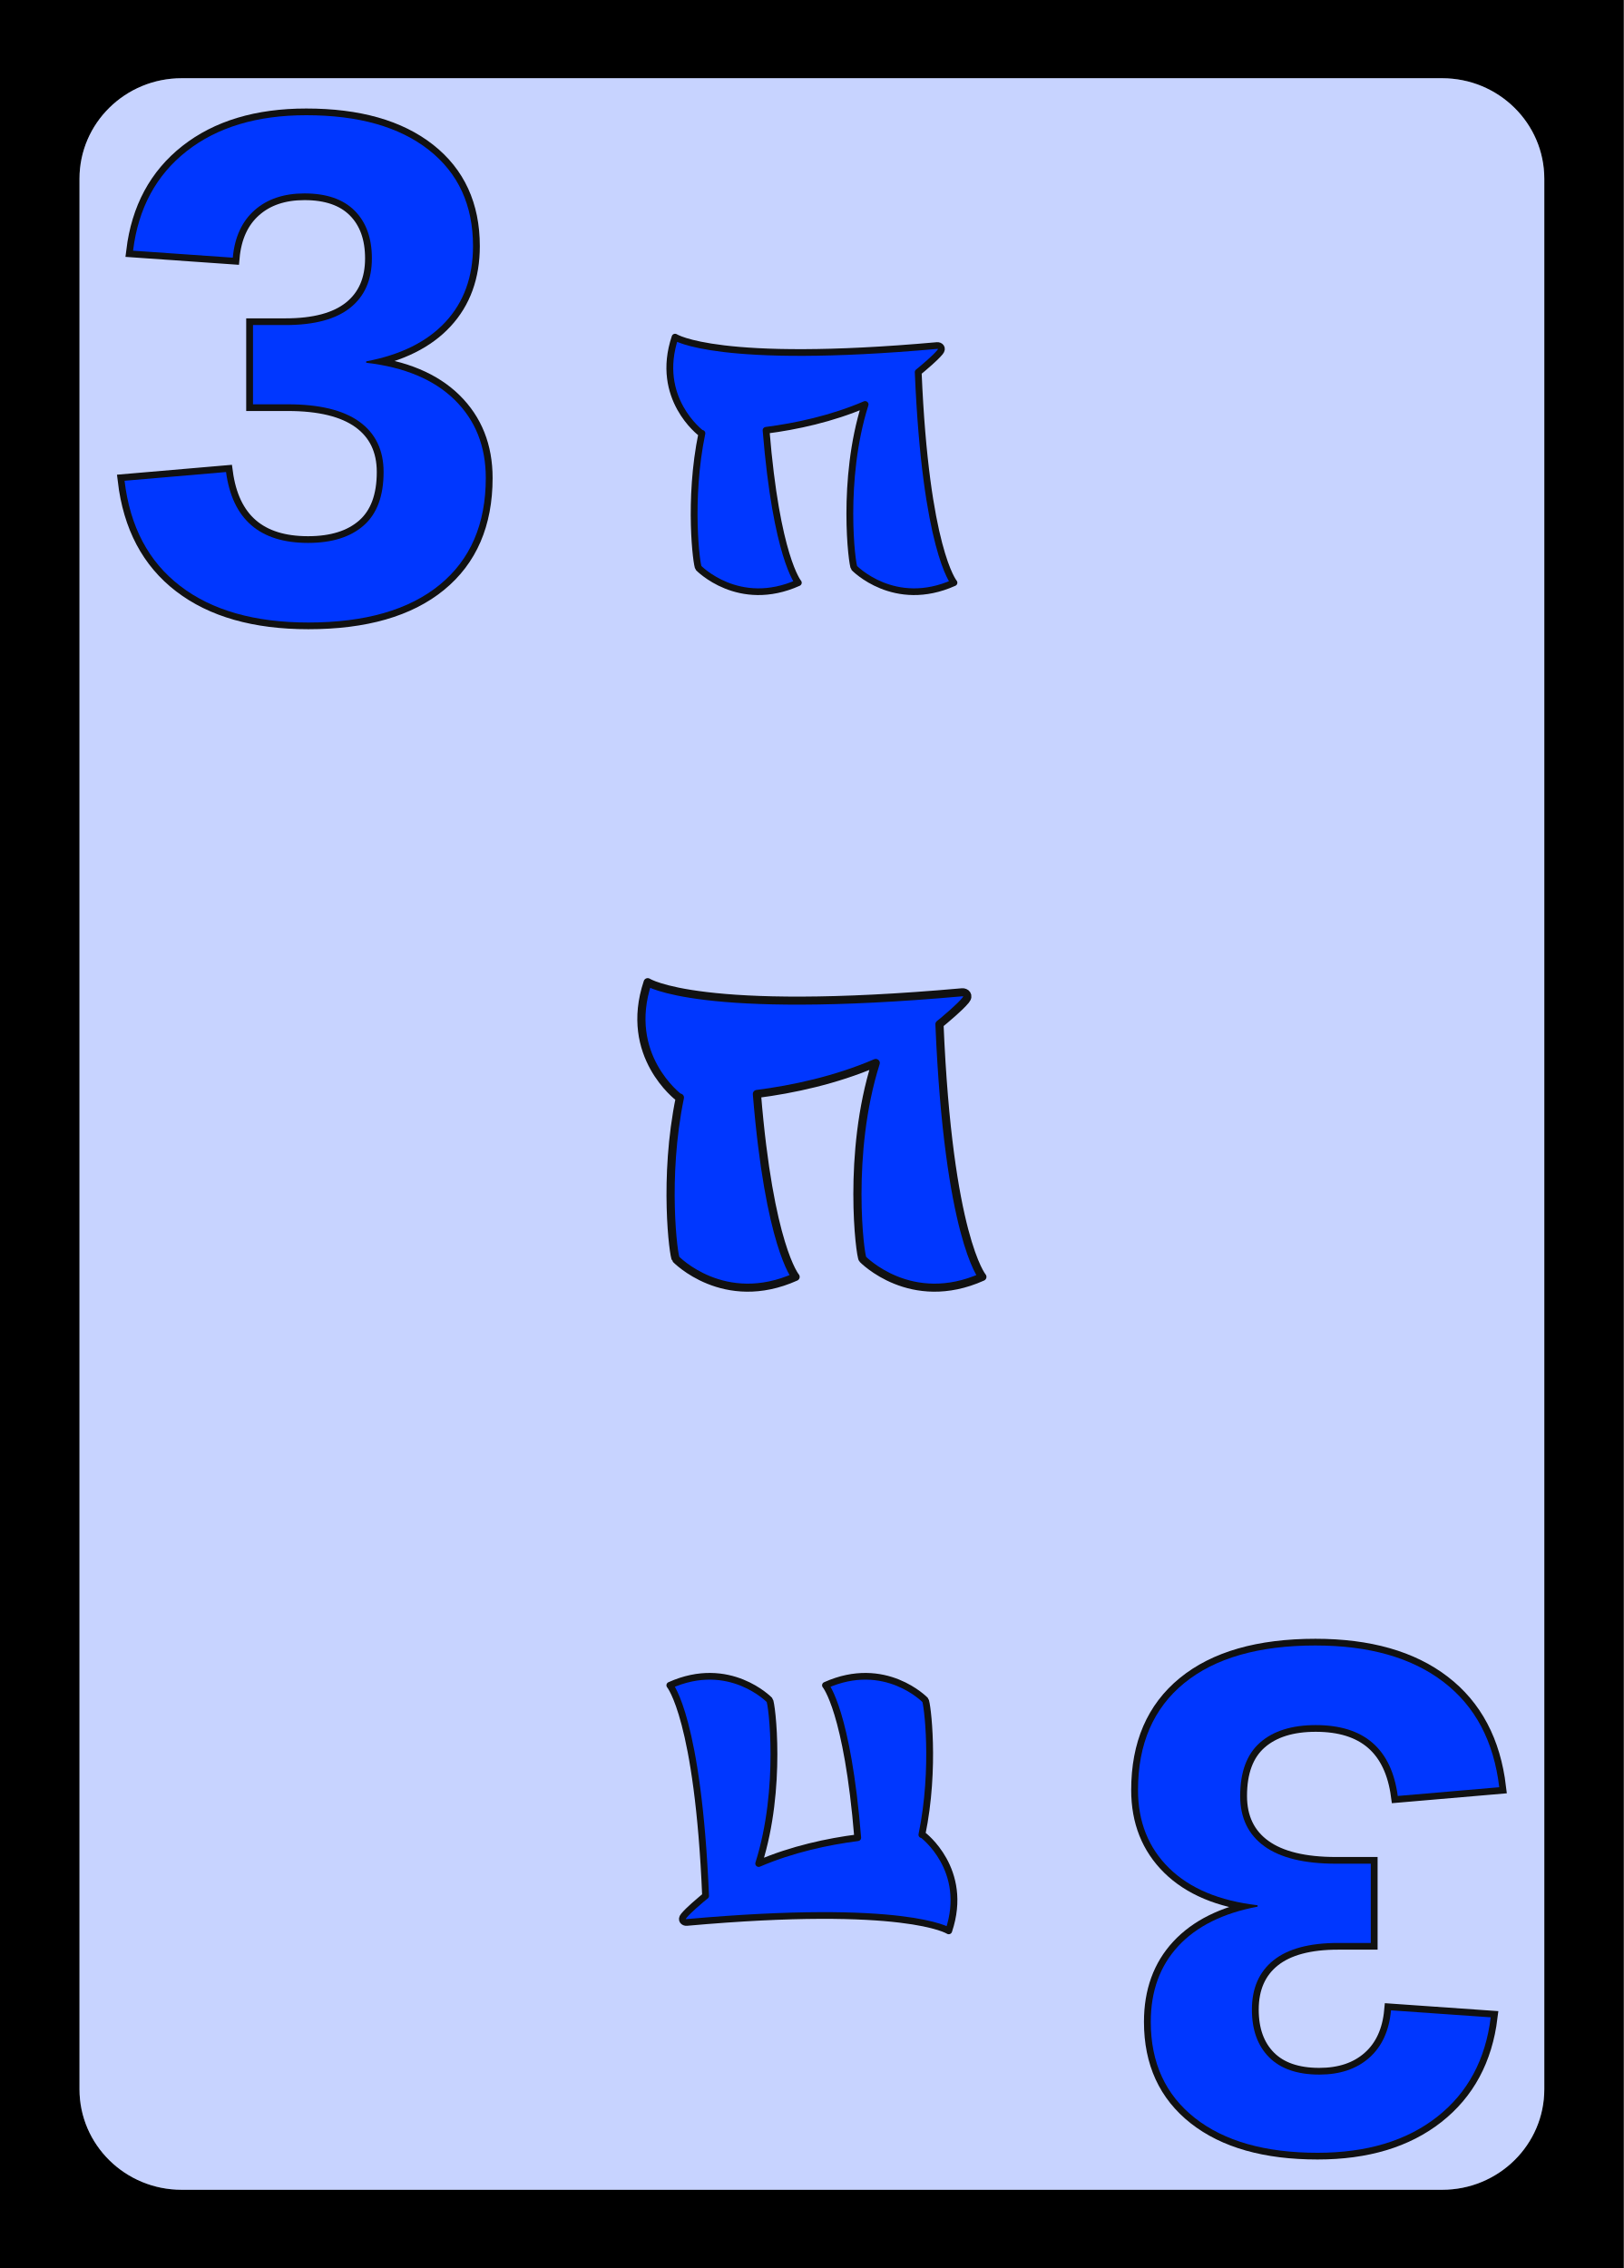
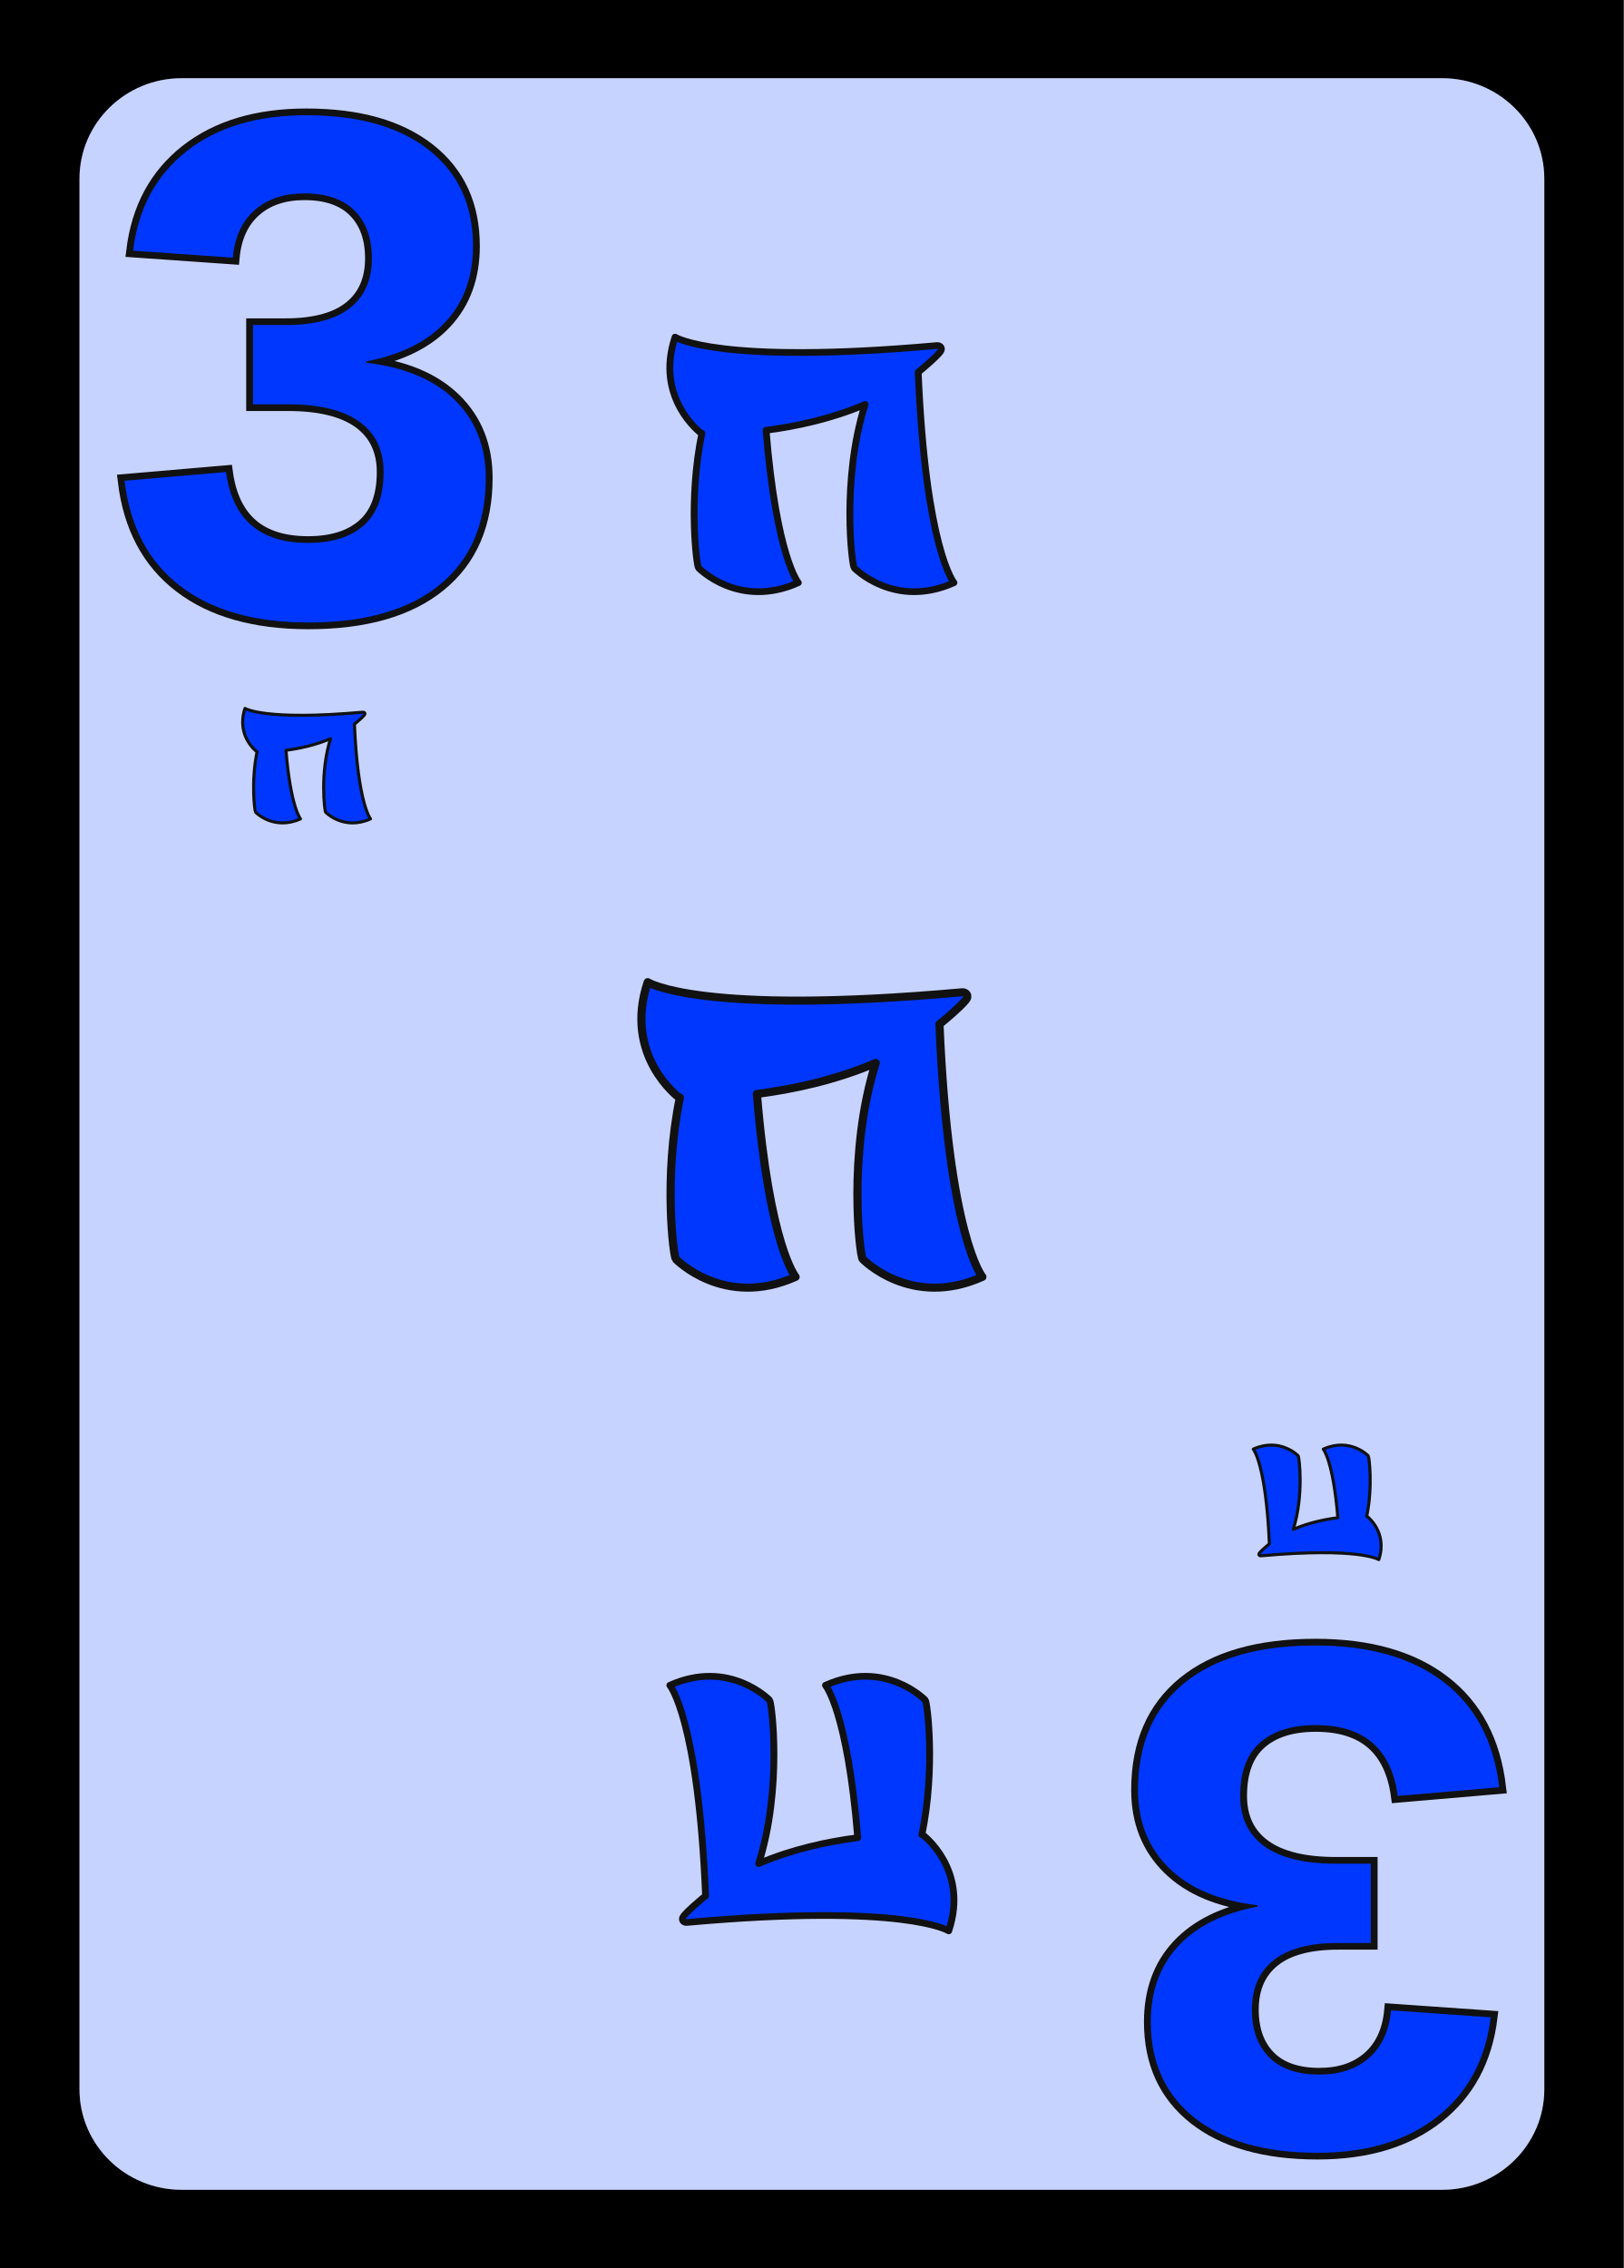
<svg xmlns="http://www.w3.org/2000/svg" width="63mm" height="88mm" viewBox="0 0 286 406" preserveAspectRatio="none" role="img" aria-labelledby="title">
  <rect width="286" height="406" fill="#000" />
  <rect x="14" y="14" width="258" height="378" rx="18" fill="white" />
  <rect x="14" y="14" width="258" height="378" rx="18" fill="#0037ff" fill-opacity="0.22" />
  <text x="19" y="110" font-family="Arial,Helvetica,sans-serif" font-size="128" font-weight="700" fill="#0037ff" stroke="#111" stroke-width="2.4" paint-order="stroke fill">3</text>
+   <g class="corner-suit-icon">
+     <g transform="translate(54 137) rotate(0) scale(0.18)">
+       <path d="M-128.353 -55.461M46.81 -40.952C47.444 -41.507 48.132 -41.987 48.74 -42.56C49.327 -43.121 54.099 -47.045 56.415 -49.902C57.89 -51.71 56.427 -52.979 55.127 -52.858C-41.361 -44.075 -60.249 -56.629 -60.249 -56.629C-69.306 -29.212 -48.856 -13.681 -48.856 -13.681C-48.813 -13.66 -48.564 -13.617 -48.437 -13.595C-54.543 16.385 -50.772 45.765 -49.924 46.652C-49.924 46.652 -32.264 65.28 -5.981 53.286C-5.981 53.286 -15.632 41.74 -20.177 -14.937C-7.029 -16.646 8.796 -20.096 23.425 -26.497C12.88 7.335 17.652 45.638 18.627 46.652C18.627 46.652 36.293 65.28 62.556 53.286C62.556 53.286 50.082 38.309 46.812 -40.946Z" fill="#0037ff" stroke="#111" stroke-width="3" stroke-linejoin="round" />
+     </g>
+   </g>
  <g transform="translate(286 406) rotate(180)">
    <text x="19" y="110" font-family="Arial,Helvetica,sans-serif" font-size="128" font-weight="700" fill="#0037ff" stroke="#111" stroke-width="2.4" paint-order="stroke fill">3</text>
+     <g class="corner-suit-icon">
+       <g transform="translate(54 137) rotate(0) scale(0.18)">
+         <path d="M-128.353 -55.461M46.81 -40.952C47.444 -41.507 48.132 -41.987 48.74 -42.56C49.327 -43.121 54.099 -47.045 56.415 -49.902C57.89 -51.71 56.427 -52.979 55.127 -52.858C-41.361 -44.075 -60.249 -56.629 -60.249 -56.629C-69.306 -29.212 -48.856 -13.681 -48.856 -13.681C-48.813 -13.66 -48.564 -13.617 -48.437 -13.595C-54.543 16.385 -50.772 45.765 -49.924 46.652C-49.924 46.652 -32.264 65.28 -5.981 53.286C-5.981 53.286 -15.632 41.74 -20.177 -14.937C-7.029 -16.646 8.796 -20.096 23.425 -26.497C12.88 7.335 17.652 45.638 18.627 46.652C18.627 46.652 36.293 65.28 62.556 53.286C62.556 53.286 50.082 38.309 46.812 -40.946Z" fill="#0037ff" stroke="#111" stroke-width="3" stroke-linejoin="round" />
+       </g>
+     </g>
  </g>
  <g transform="translate(143 83) rotate(0) scale(0.4)">
    <path d="M-128.353 -55.461M46.81 -40.952C47.444 -41.507 48.132 -41.987 48.74 -42.56C49.327 -43.121 54.099 -47.045 56.415 -49.902C57.89 -51.71 56.427 -52.979 55.127 -52.858C-41.361 -44.075 -60.249 -56.629 -60.249 -56.629C-69.306 -29.212 -48.856 -13.681 -48.856 -13.681C-48.813 -13.66 -48.564 -13.617 -48.437 -13.595C-54.543 16.385 -50.772 45.765 -49.924 46.652C-49.924 46.652 -32.264 65.28 -5.981 53.286C-5.981 53.286 -15.632 41.74 -20.177 -14.937C-7.029 -16.646 8.796 -20.096 23.425 -26.497C12.88 7.335 17.652 45.638 18.627 46.652C18.627 46.652 36.293 65.28 62.556 53.286C62.556 53.286 50.082 38.309 46.812 -40.946Z" fill="#0037ff" stroke="#111" stroke-width="3" stroke-linejoin="round" />
  </g>
  <g transform="translate(143 323) rotate(180) scale(0.4)">
    <path d="M-128.353 -55.461M46.81 -40.952C47.444 -41.507 48.132 -41.987 48.74 -42.56C49.327 -43.121 54.099 -47.045 56.415 -49.902C57.89 -51.71 56.427 -52.979 55.127 -52.858C-41.361 -44.075 -60.249 -56.629 -60.249 -56.629C-69.306 -29.212 -48.856 -13.681 -48.856 -13.681C-48.813 -13.66 -48.564 -13.617 -48.437 -13.595C-54.543 16.385 -50.772 45.765 -49.924 46.652C-49.924 46.652 -32.264 65.28 -5.981 53.286C-5.981 53.286 -15.632 41.74 -20.177 -14.937C-7.029 -16.646 8.796 -20.096 23.425 -26.497C12.88 7.335 17.652 45.638 18.627 46.652C18.627 46.652 36.293 65.28 62.556 53.286C62.556 53.286 50.082 38.309 46.812 -40.946Z" fill="#0037ff" stroke="#111" stroke-width="3" stroke-linejoin="round" />
  </g>
  <g transform="translate(143 203) rotate(0) scale(0.48)">
    <path d="M-128.353 -55.461M46.81 -40.952C47.444 -41.507 48.132 -41.987 48.74 -42.56C49.327 -43.121 54.099 -47.045 56.415 -49.902C57.89 -51.71 56.427 -52.979 55.127 -52.858C-41.361 -44.075 -60.249 -56.629 -60.249 -56.629C-69.306 -29.212 -48.856 -13.681 -48.856 -13.681C-48.813 -13.66 -48.564 -13.617 -48.437 -13.595C-54.543 16.385 -50.772 45.765 -49.924 46.652C-49.924 46.652 -32.264 65.28 -5.981 53.286C-5.981 53.286 -15.632 41.74 -20.177 -14.937C-7.029 -16.646 8.796 -20.096 23.425 -26.497C12.88 7.335 17.652 45.638 18.627 46.652C18.627 46.652 36.293 65.28 62.556 53.286C62.556 53.286 50.082 38.309 46.812 -40.946Z" fill="#0037ff" stroke="#111" stroke-width="3" stroke-linejoin="round" />
  </g>
</svg>
